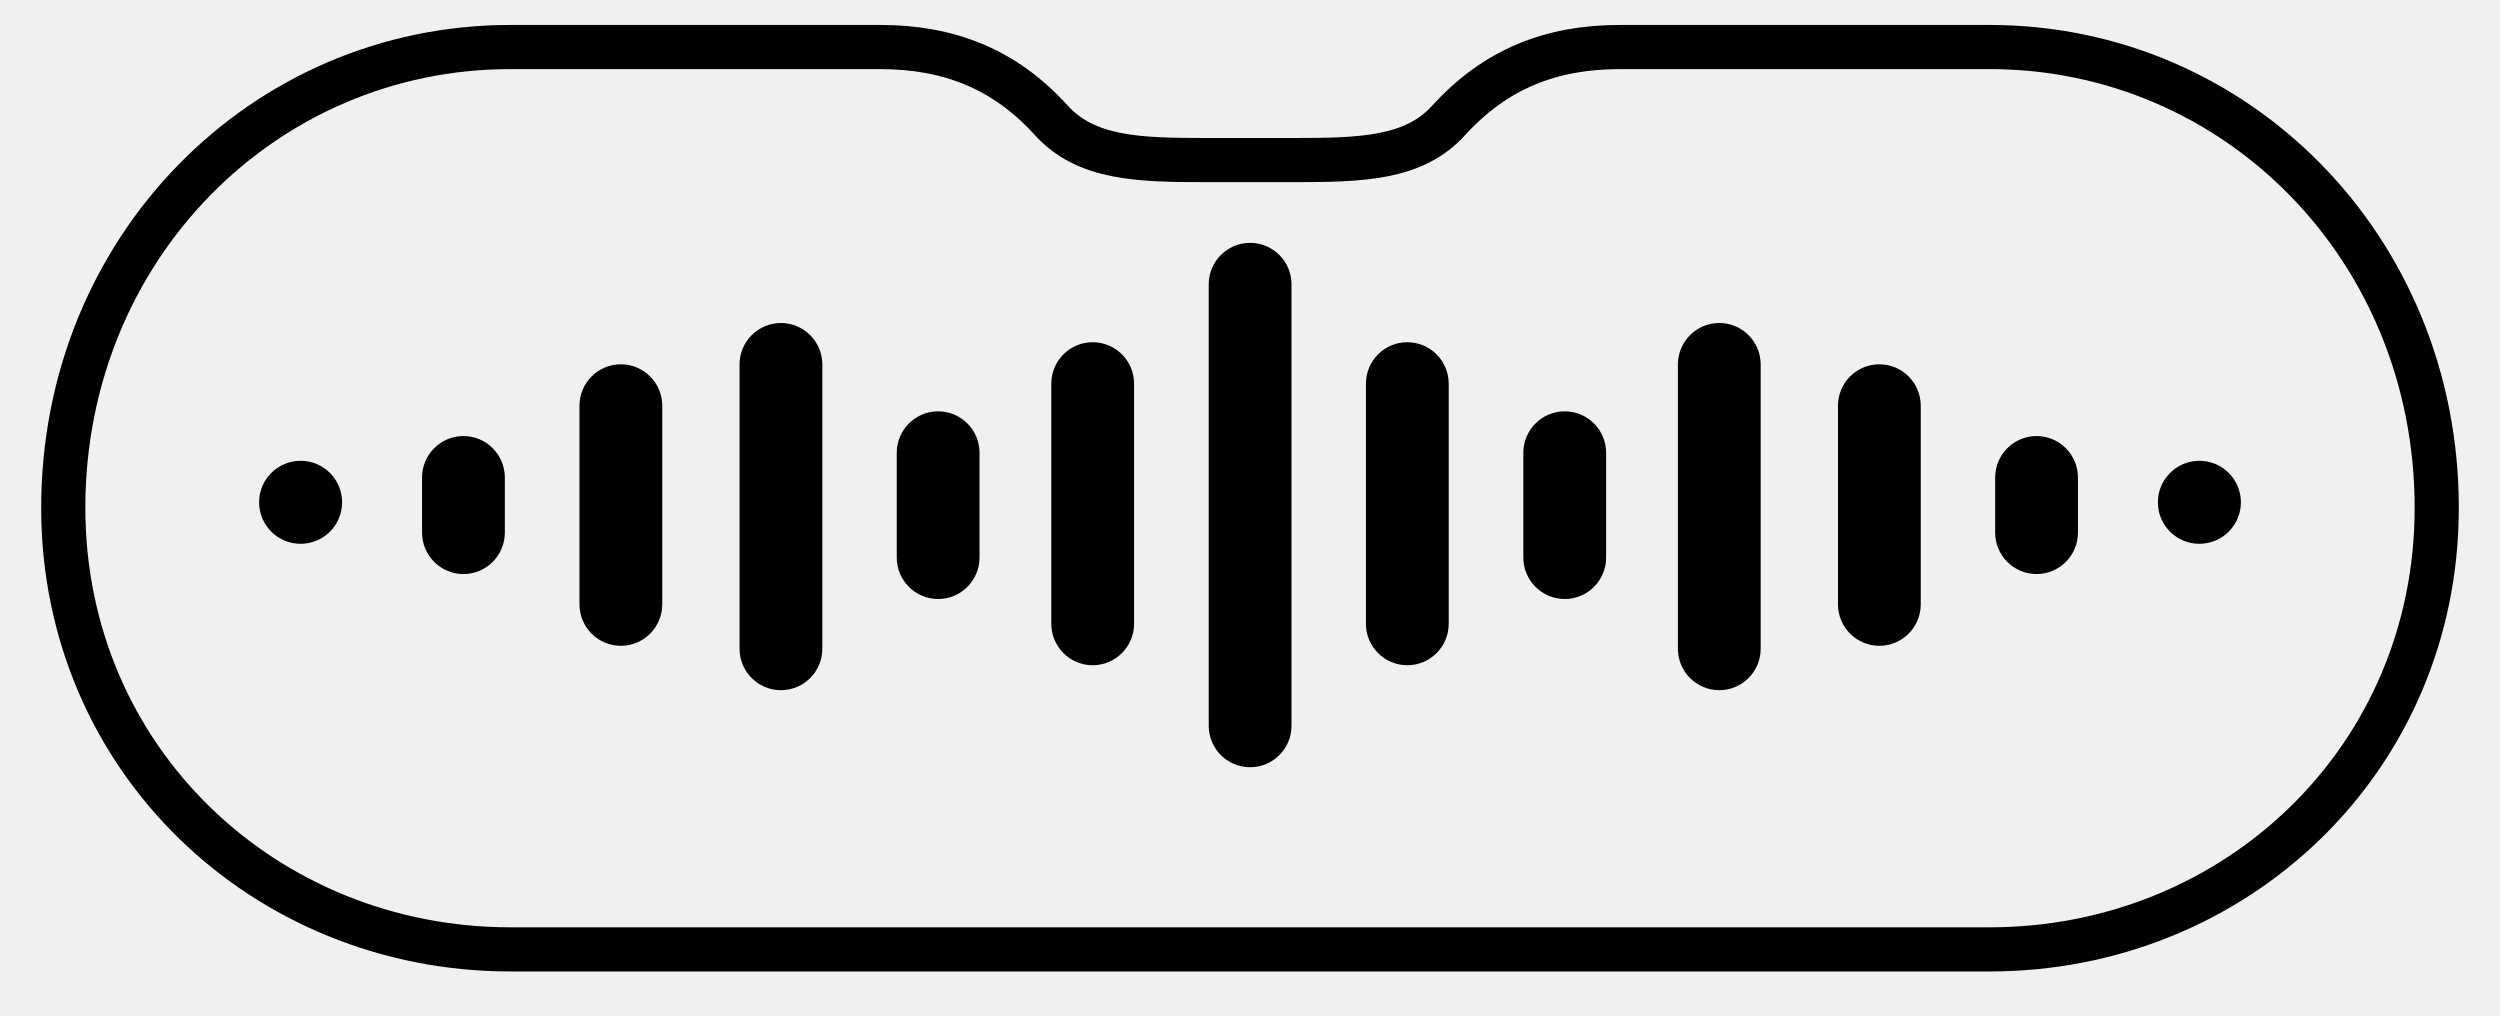
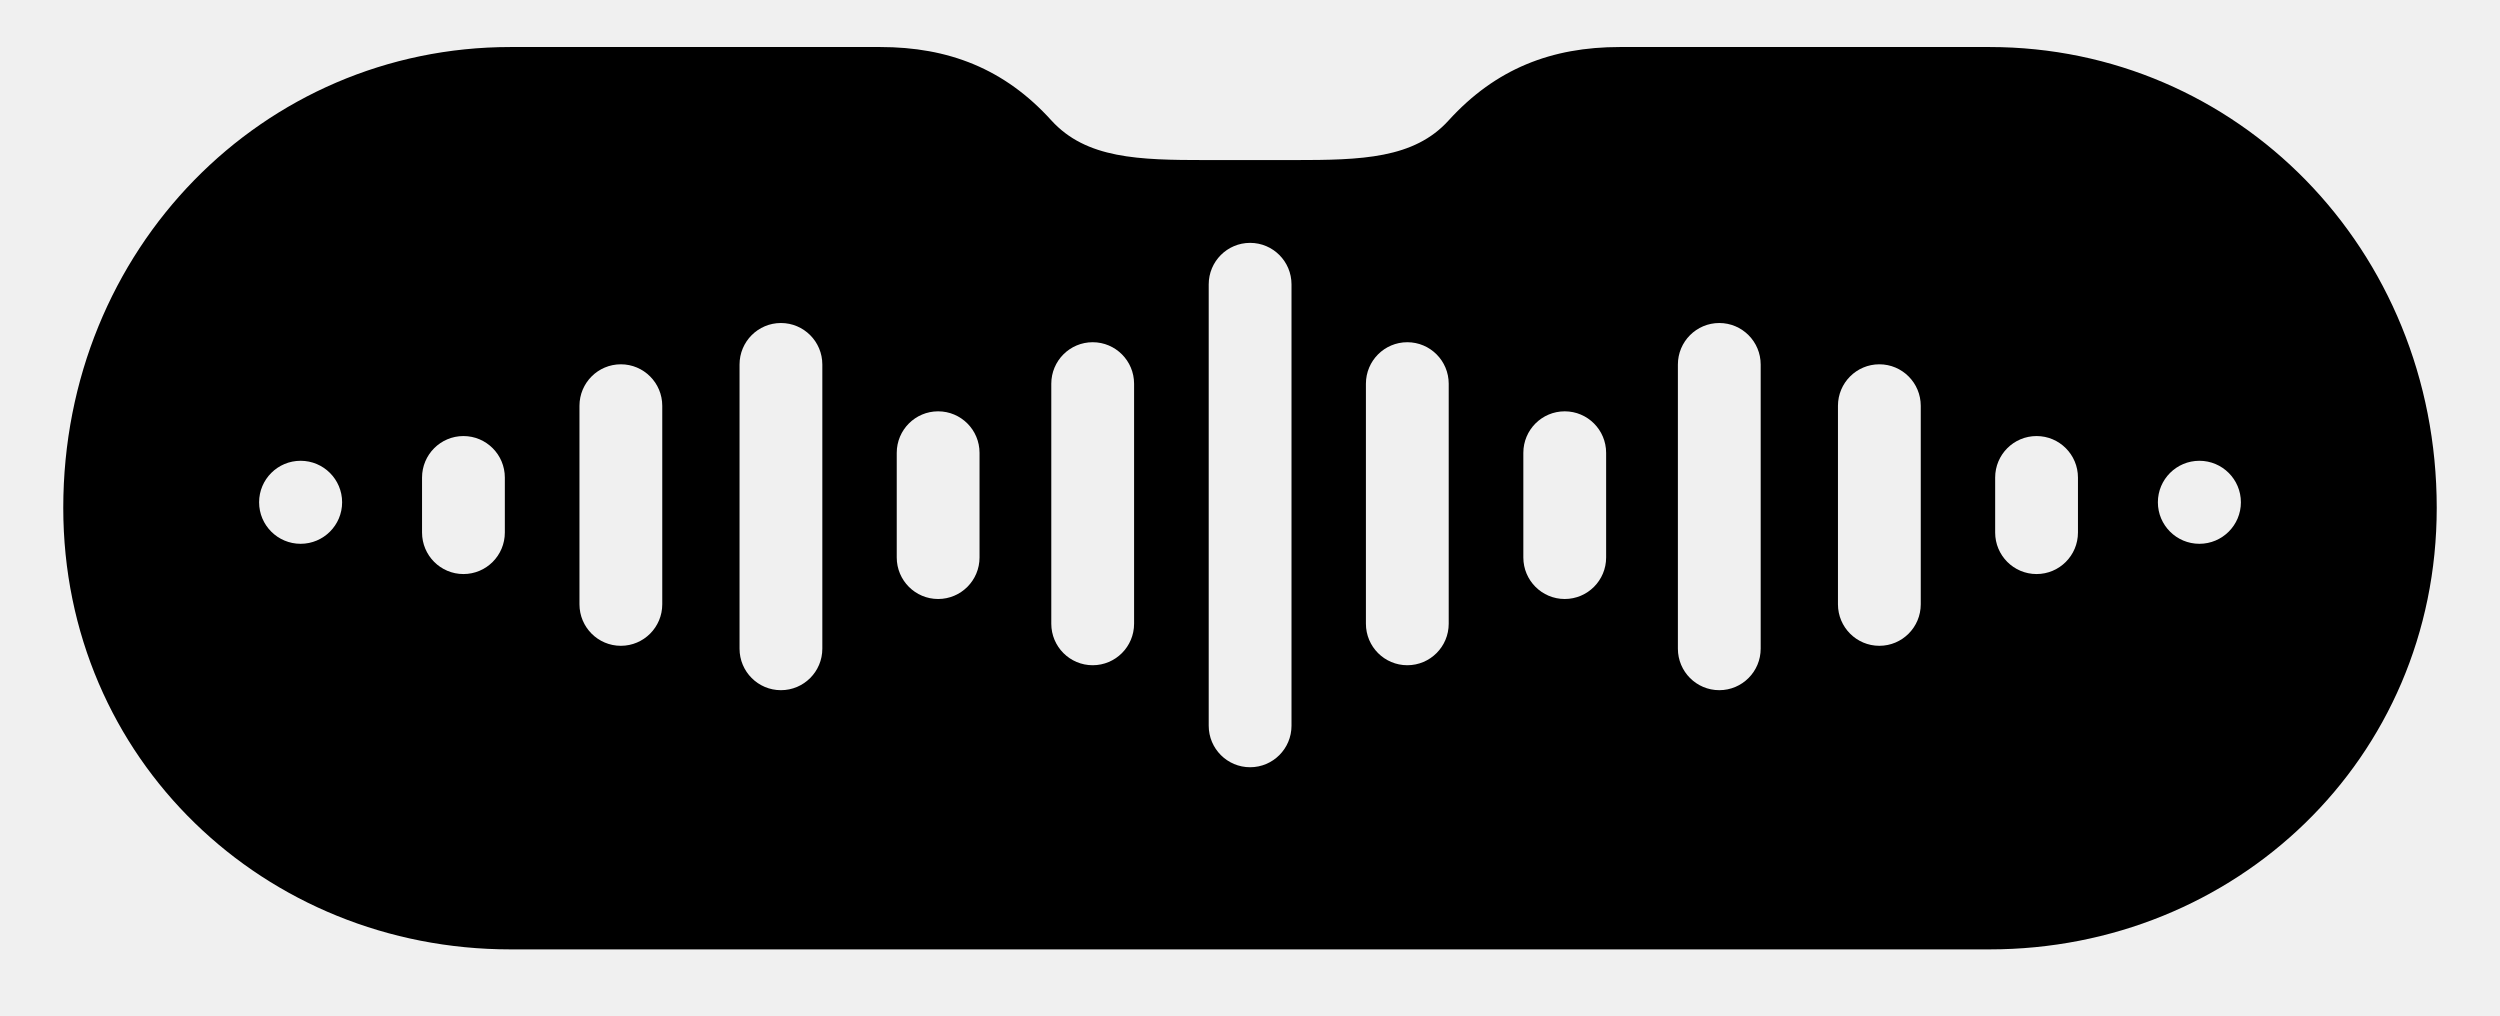
- <svg xmlns="http://www.w3.org/2000/svg" width="128" height="52" viewBox="8 9 112 46" fill="none" role="img" aria-labelledby="title">
-   <path d="M30.5 11.13C19.31 11.13 10.25 20.26 10.25 32C10.25 43.41 19.39 52 30.5 52H97.5C108.61 52 117.75 43.41 117.75 32C117.75 20.26 108.69 11.13 97.5 11.13H80.75C77.66 11.13 75.13 12.11 73 14.45C71.43 16.19 69.04 16.25 66 16.25H62C58.96 16.25 56.58 16.19 55 14.45C52.88 12.11 50.34 11.13 47.25 11.13H30.5Z" stroke="currentColor" stroke-width="2" stroke-linecap="round" stroke-linejoin="round" />
-   <g fill="currentColor">
-     <circle cx="21" cy="31.75" r="1.88" />
-     <rect x="26.5" y="28.75" width="3.75" height="6.25" rx="1.88" />
-     <rect x="33.63" y="25.5" width="3.75" height="12.75" rx="1.88" />
-     <rect x="40.88" y="23.63" width="3.75" height="16.63" rx="1.88" />
-     <rect x="48" y="27.63" width="3.75" height="8.5" rx="1.88" />
-     <rect x="55" y="24.5" width="3.75" height="14.63" rx="1.88" />
-     <rect x="62.13" y="20" width="3.75" height="23.75" rx="1.88" />
-     <rect x="69.25" y="24.5" width="3.75" height="14.63" rx="1.88" />
-     <rect x="76.38" y="27.63" width="3.75" height="8.5" rx="1.88" />
-     <rect x="83.38" y="23.63" width="3.75" height="16.63" rx="1.88" />
-     <rect x="90.63" y="25.5" width="3.75" height="12.75" rx="1.88" />
-     <rect x="97.75" y="28.75" width="3.75" height="6.25" rx="1.88" />
-     <circle cx="107" cy="31.75" r="1.88" />
-   </g>
+ <svg xmlns="http://www.w3.org/2000/svg" width="128" height="52" viewBox="8 9 112 46" role="img" aria-labelledby="title" color="#000000">
+   <defs>
+     <mask id="notchly-wave-cutout" maskUnits="userSpaceOnUse" x="8" y="9" width="112" height="46">
+       <rect x="8" y="9" width="112" height="46" fill="#ffffff" />
+       <g fill="#000000">
+         <circle cx="21" cy="31.75" r="1.88" />
+         <rect x="26.5" y="28.75" width="3.75" height="6.25" rx="1.88" />
+         <rect x="33.63" y="25.5" width="3.75" height="12.75" rx="1.88" />
+         <rect x="40.88" y="23.63" width="3.75" height="16.63" rx="1.88" />
+         <rect x="48" y="27.63" width="3.75" height="8.5" rx="1.88" />
+         <rect x="55" y="24.5" width="3.75" height="14.63" rx="1.88" />
+         <rect x="62.13" y="20" width="3.75" height="23.75" rx="1.88" />
+         <rect x="69.25" y="24.5" width="3.75" height="14.63" rx="1.88" />
+         <rect x="76.38" y="27.63" width="3.75" height="8.5" rx="1.88" />
+         <rect x="83.38" y="23.63" width="3.75" height="16.63" rx="1.88" />
+         <rect x="90.63" y="25.5" width="3.75" height="12.75" rx="1.88" />
+         <rect x="97.75" y="28.75" width="3.75" height="6.25" rx="1.88" />
+         <circle cx="107" cy="31.75" r="1.88" />
+       </g>
+     </mask>
+   </defs>
+   <path d="M30.5 11.13C19.31 11.13 10.25 20.26 10.25 32C10.25 43.41 19.39 52 30.5 52H97.5C108.61 52 117.75 43.41 117.75 32C117.75 20.26 108.69 11.13 97.5 11.13H80.75C77.66 11.13 75.13 12.11 73 14.45C71.43 16.19 69.04 16.25 66 16.25H62C58.96 16.25 56.58 16.19 55 14.45C52.88 12.11 50.34 11.13 47.25 11.13H30.5Z" fill="currentColor" mask="url(#notchly-wave-cutout)" />
</svg>
